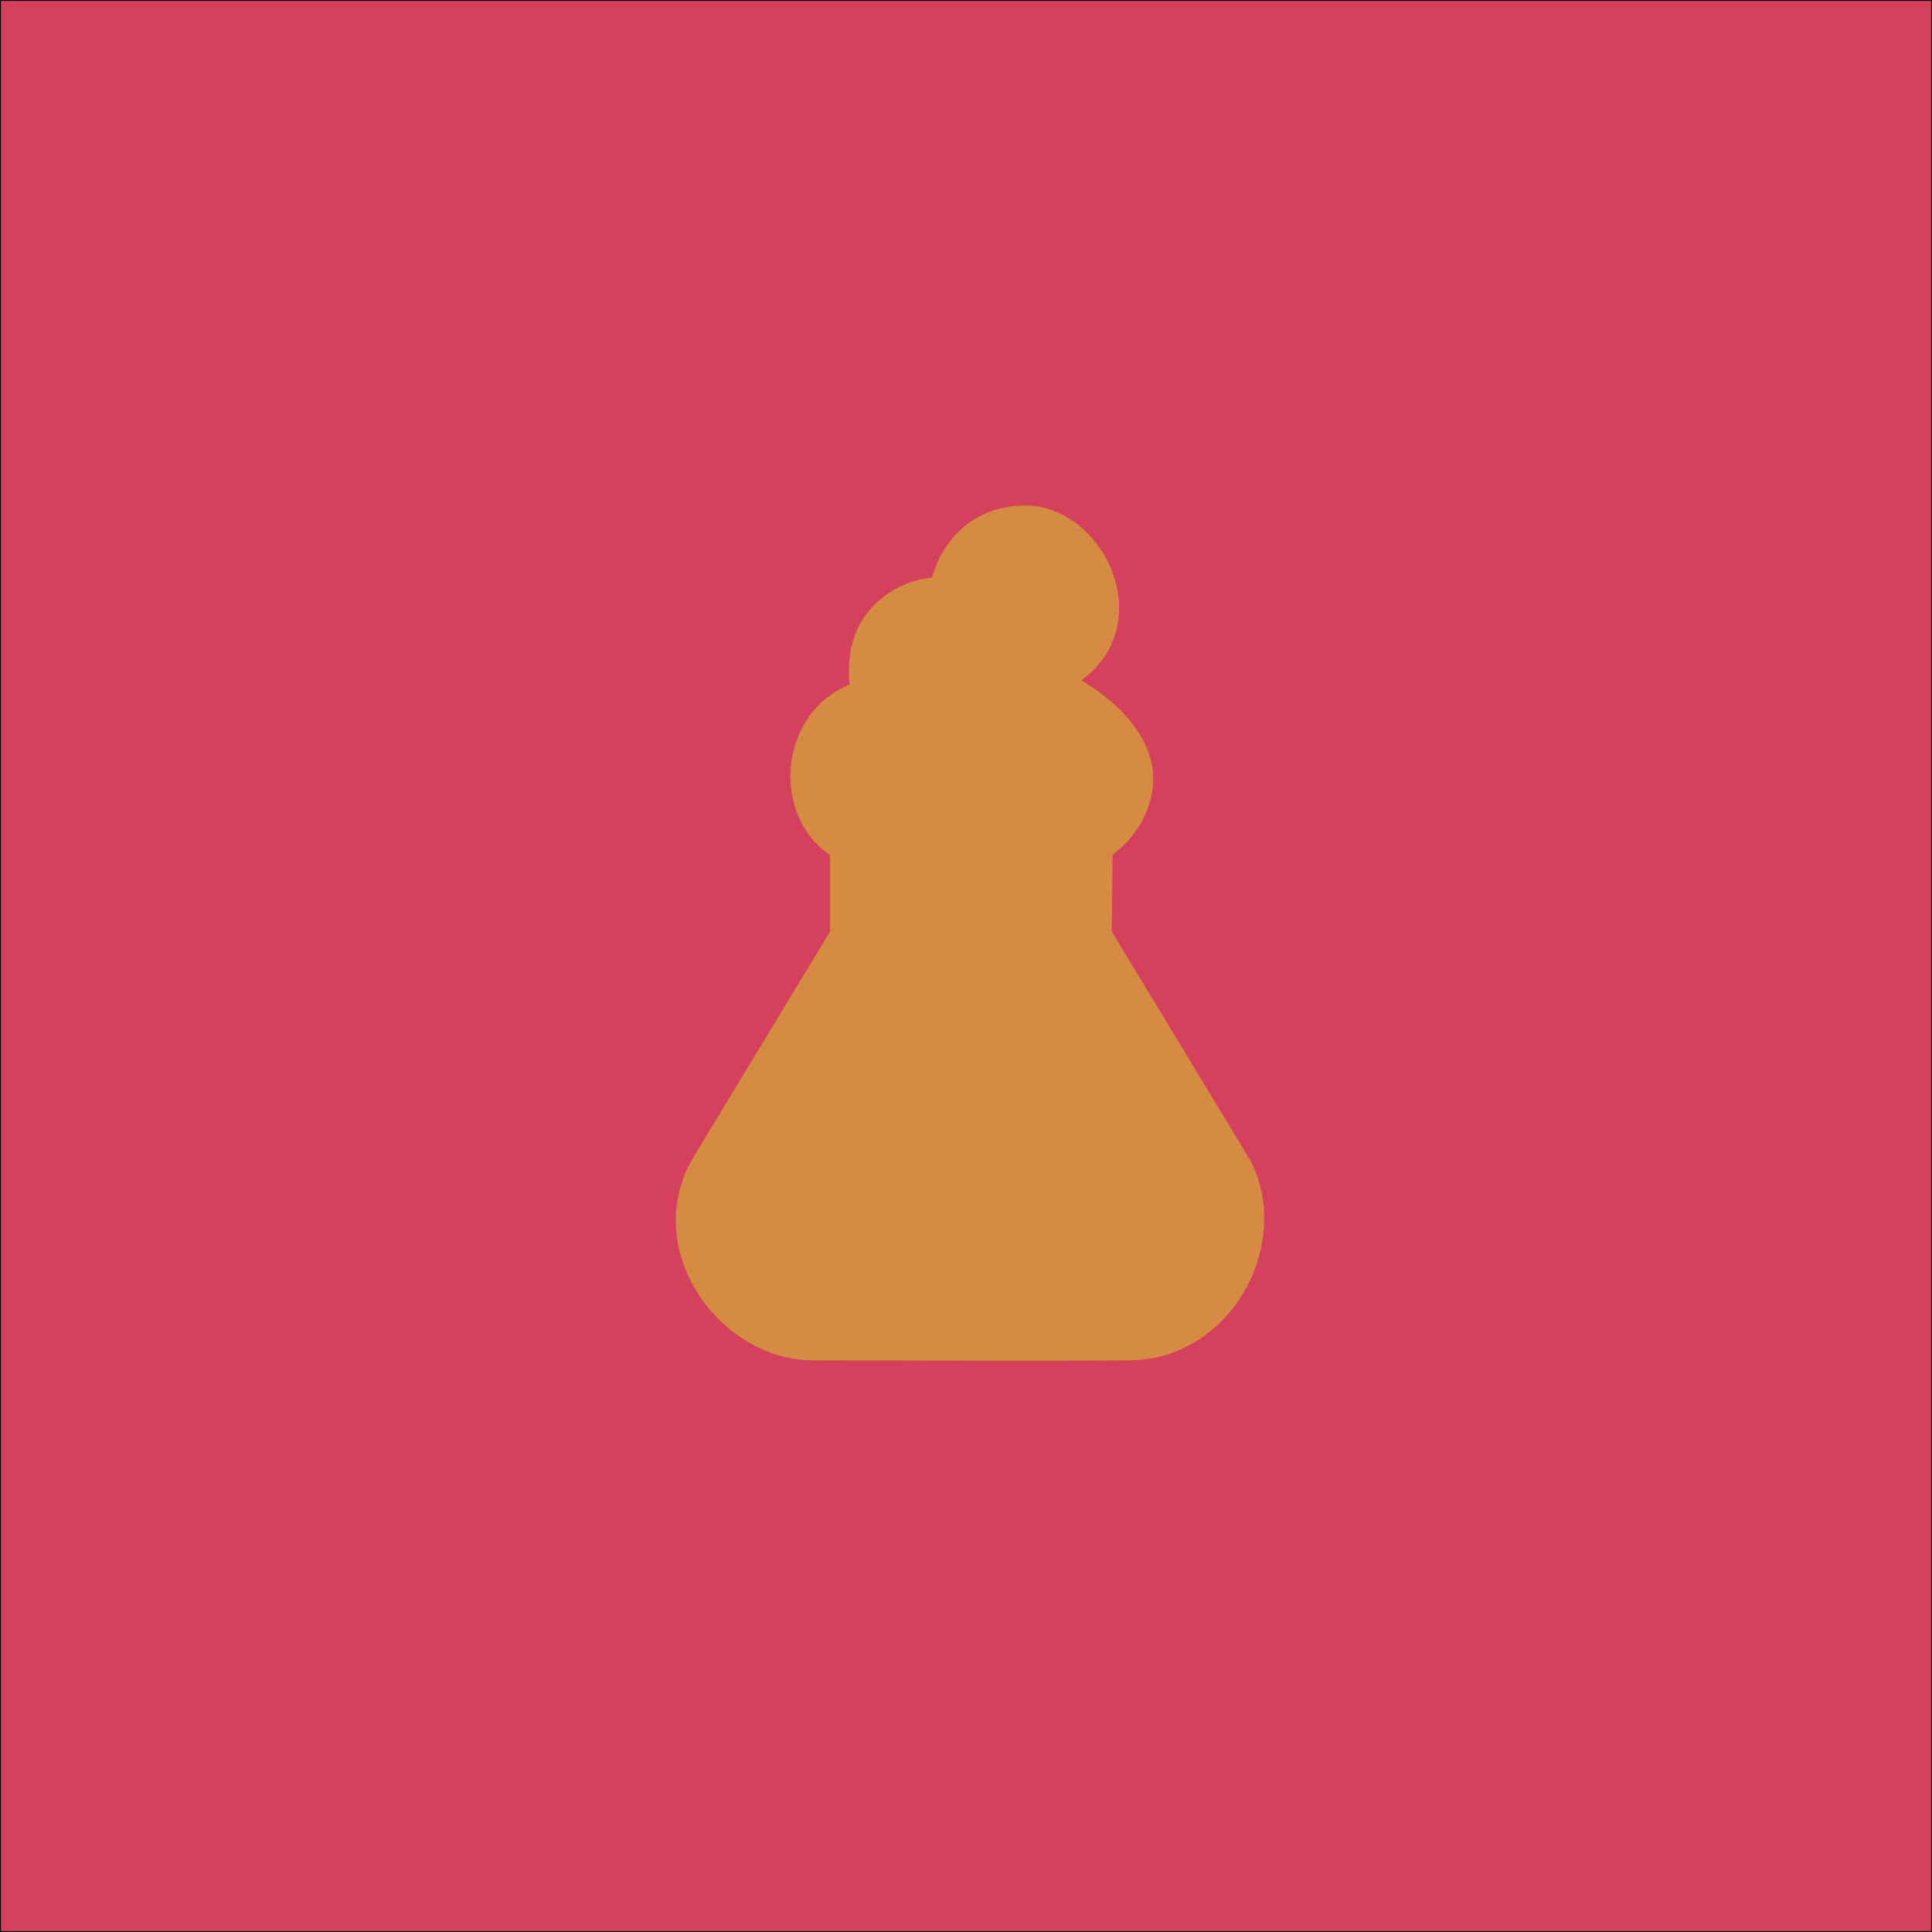
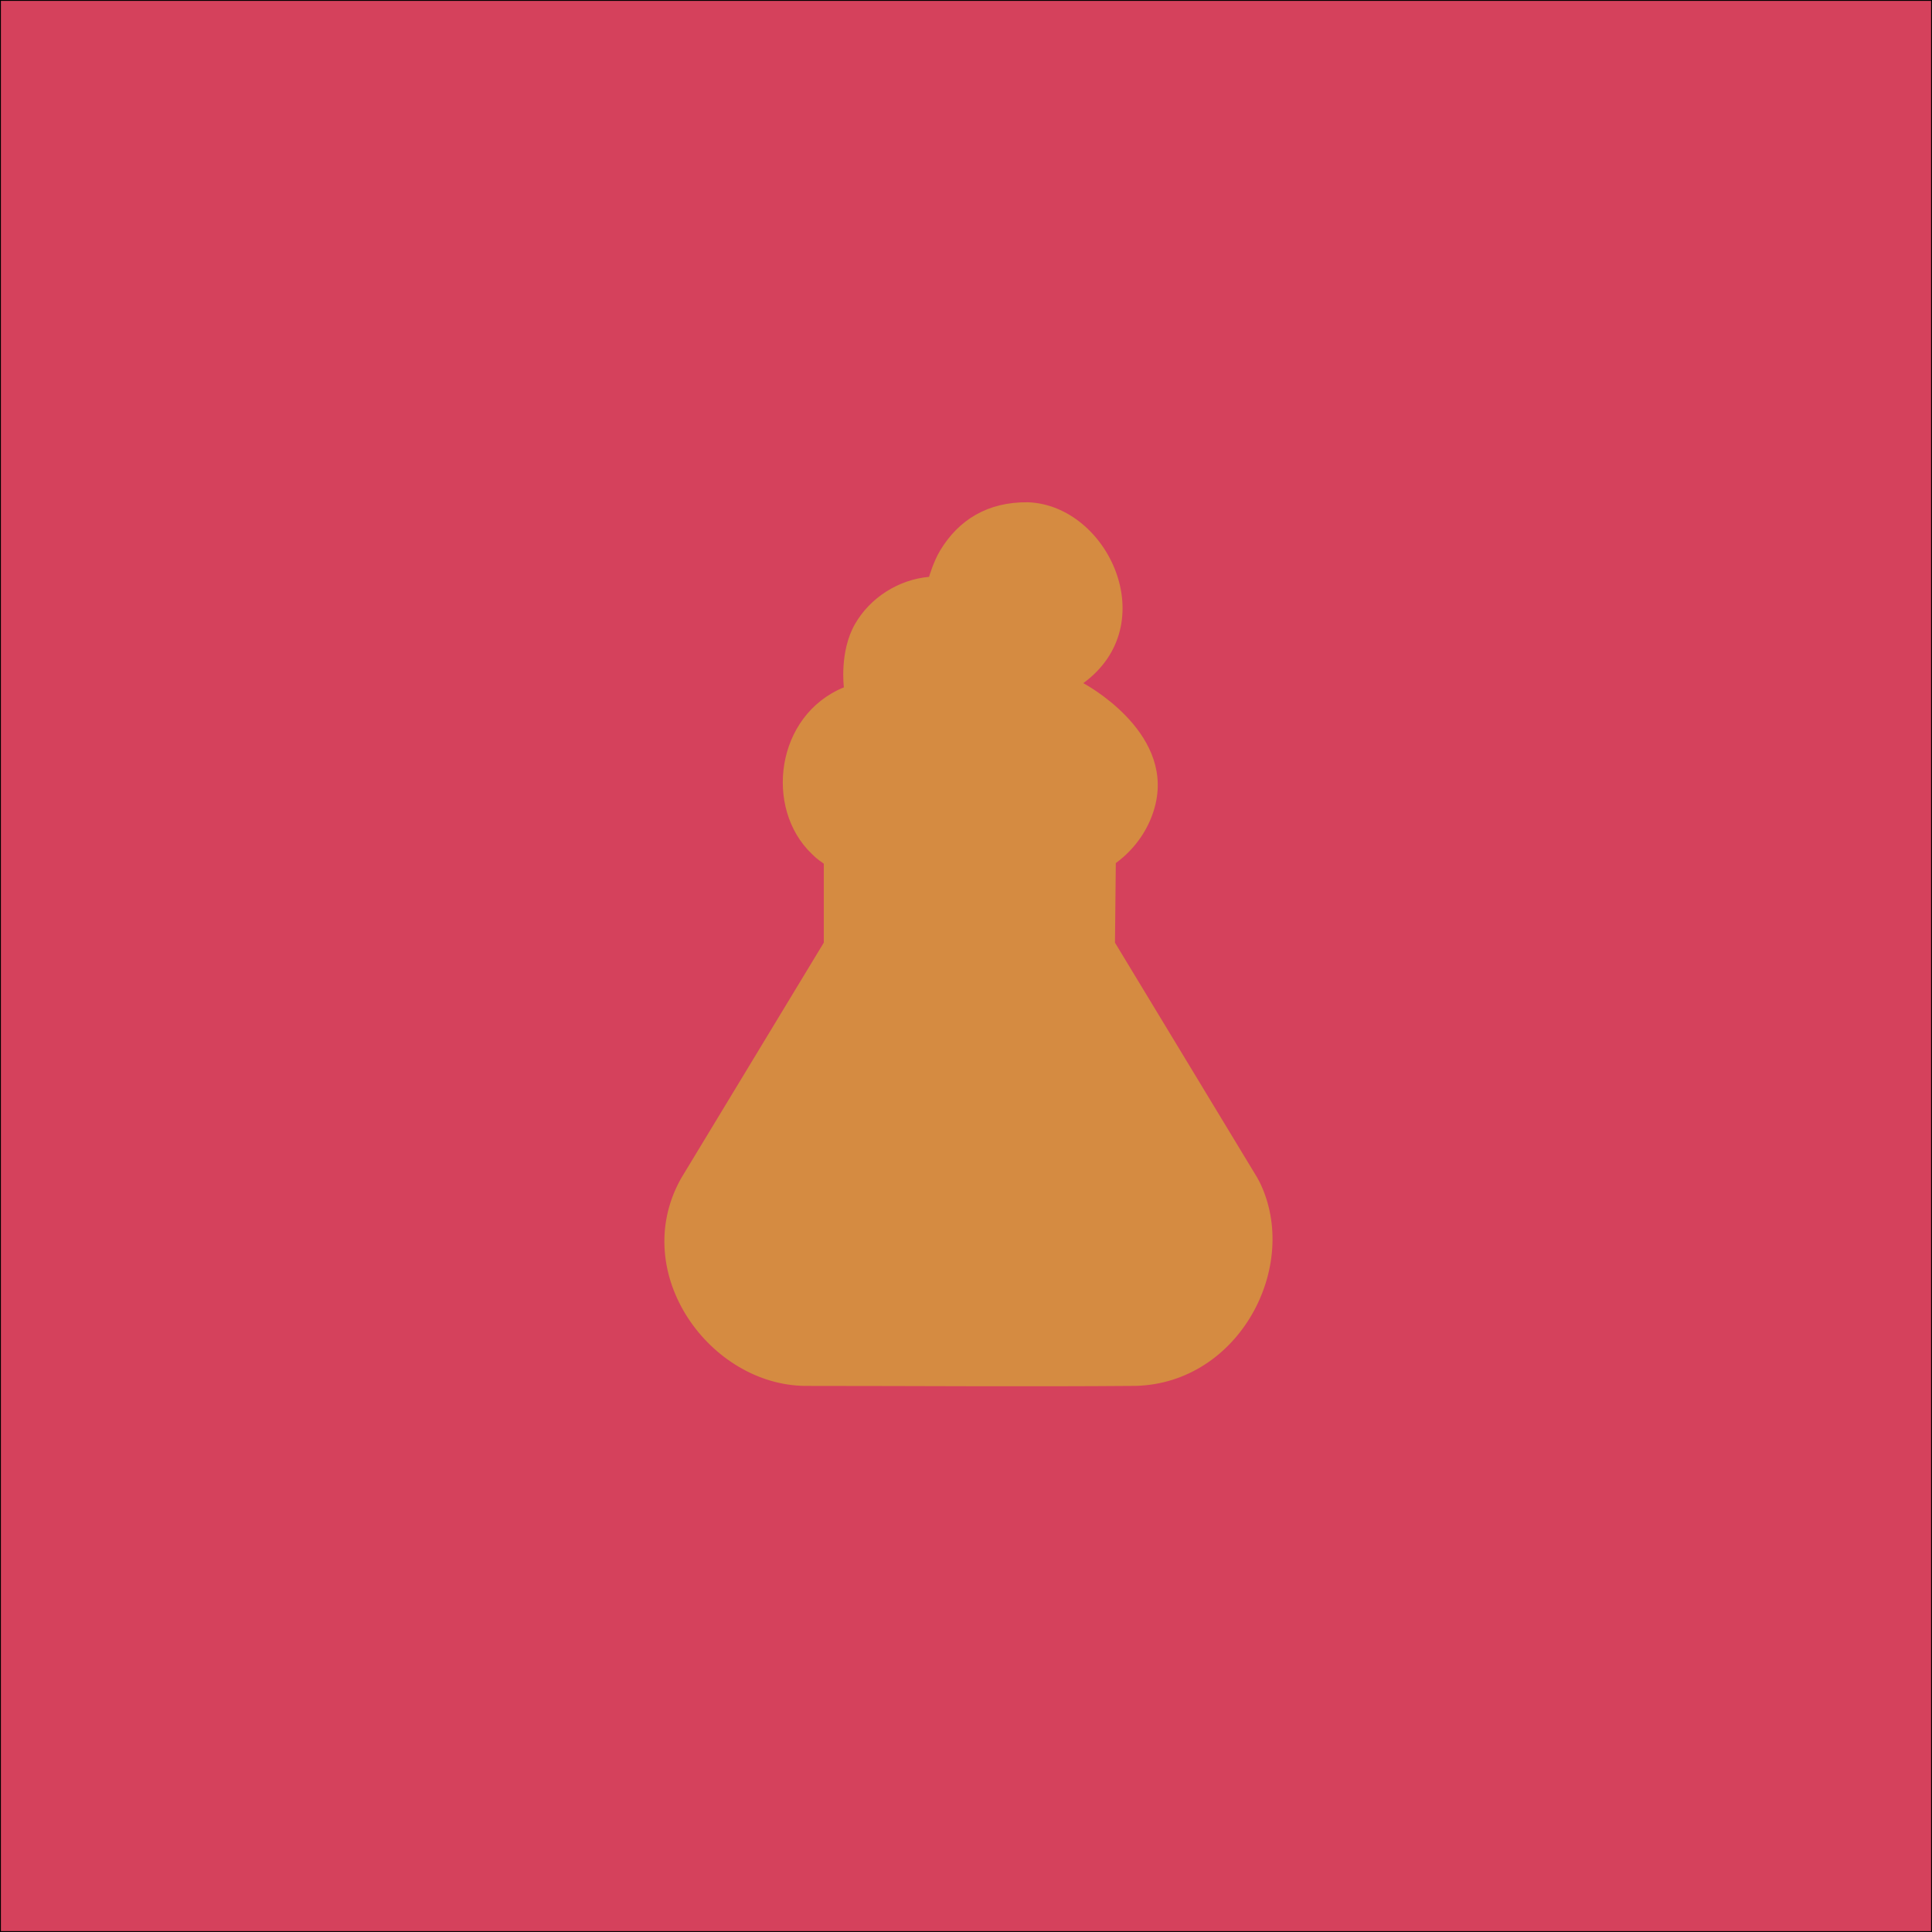
<svg xmlns="http://www.w3.org/2000/svg" width="100%" height="100%" viewBox="0 0 108 108" version="1.1" xml:space="preserve" style="fill-rule:evenodd;clip-rule:evenodd;stroke-linecap:round;stroke-linejoin:round;stroke-miterlimit:1.5;">
  <g id="Content">
-     <g id="Flat">
-       <rect id="Background-color" x="0" y="0" width="108" height="108" style="fill:rgb(213,65,92);stroke:black;stroke-width:0.1px;" />
-       <g transform="matrix(0.0690619,0,0,0.0690619,19.4695,27.0423)">
-         <g id="Silhouette">
-           <g id="Icon">
-             <path id="Icon1" d="M474.816,155.14C489.118,155.14 500.721,143.546 500.721,129.235C500.721,114.925 489.121,103.33 474.821,103.33C460.511,103.33 448.921,114.924 448.921,129.235C448.921,143.545 460.521,155.141 474.831,155.141M543.701,105.341C560.221,105.341 573.621,91.951 573.621,75.431C573.621,58.911 560.231,45.531 543.711,45.531C527.191,45.531 513.801,58.921 513.801,75.441C513.801,91.961 527.201,105.351 543.711,105.351M582.561,579.431L417.261,579.431C398.771,579.431 387.891,558.681 398.401,543.471L482.951,421.111C492.181,407.751 512.011,407.951 520.951,421.511L601.701,543.881C611.771,559.131 600.831,579.451 582.571,579.451M683.151,547.991L565.651,353.921L565.651,245.521L568.511,245.521C585.511,245.521 599.291,231.731 599.291,214.731C599.291,197.731 585.501,183.951 568.501,183.951L431.52,183.951C414.52,183.951 400.736,197.741 400.736,214.741C400.736,231.741 414.52,245.541 431.52,245.541L434.37,245.541L434.37,353.9L316.874,547.96C296.284,589.304 326.36,637.87 372.546,637.87L627.436,637.87C673.626,637.87 703.696,589.304 683.116,547.96" style="fill:white;fill-rule:nonzero;" />
-           </g>
-         </g>
-       </g>
-     </g>
    <g id="Adaptive">
      <g id="Background">
        <rect id="Solid" x="0" y="0" width="108" height="108" style="fill:rgb(213,65,92);stroke:black;stroke-width:0.1px;" />
-         <g id="Behind-icon" transform="matrix(0.0694968,0,0,0.0694968,19.5271,28.4033)">
+         <g id="Behind-icon" transform="matrix(0.0718345,0,0,0.0718345,18.2712,28.2284)">
          <path d="M545.689,-2.105C607.961,0.259 651.285,92.996 588.633,138.67C588.633,138.67 658.134,175.238 644.943,232.4C640.677,250.889 629.411,267.399 613.959,278.674C613.959,278.674 613.308,340.618 613.308,340.618L723.918,523.308L725.952,527.073C757.807,592.403 709.97,683.523 629.3,685.514C543.653,686.22 458,685.527 372.349,685.527C298.349,684.917 235.078,598.431 275.031,525.148C275.375,524.516 275.748,523.901 276.107,523.277L386.713,340.597L386.713,279.136C380.919,275.116 380.182,274.188 377.381,271.515C340.26,236.098 349.125,163.668 402.359,141.909C402.359,141.909 398.709,114.027 411.029,92.59C422.838,72.042 444.923,58.038 468.627,55.934C468.627,55.934 472.085,43.929 477.399,35.182C491.737,11.584 514.232,-2.504 545.689,-2.105Z" style="fill:rgb(213,139,65);fill-rule:nonzero;" />
        </g>
      </g>
    </g>
  </g>
</svg>
